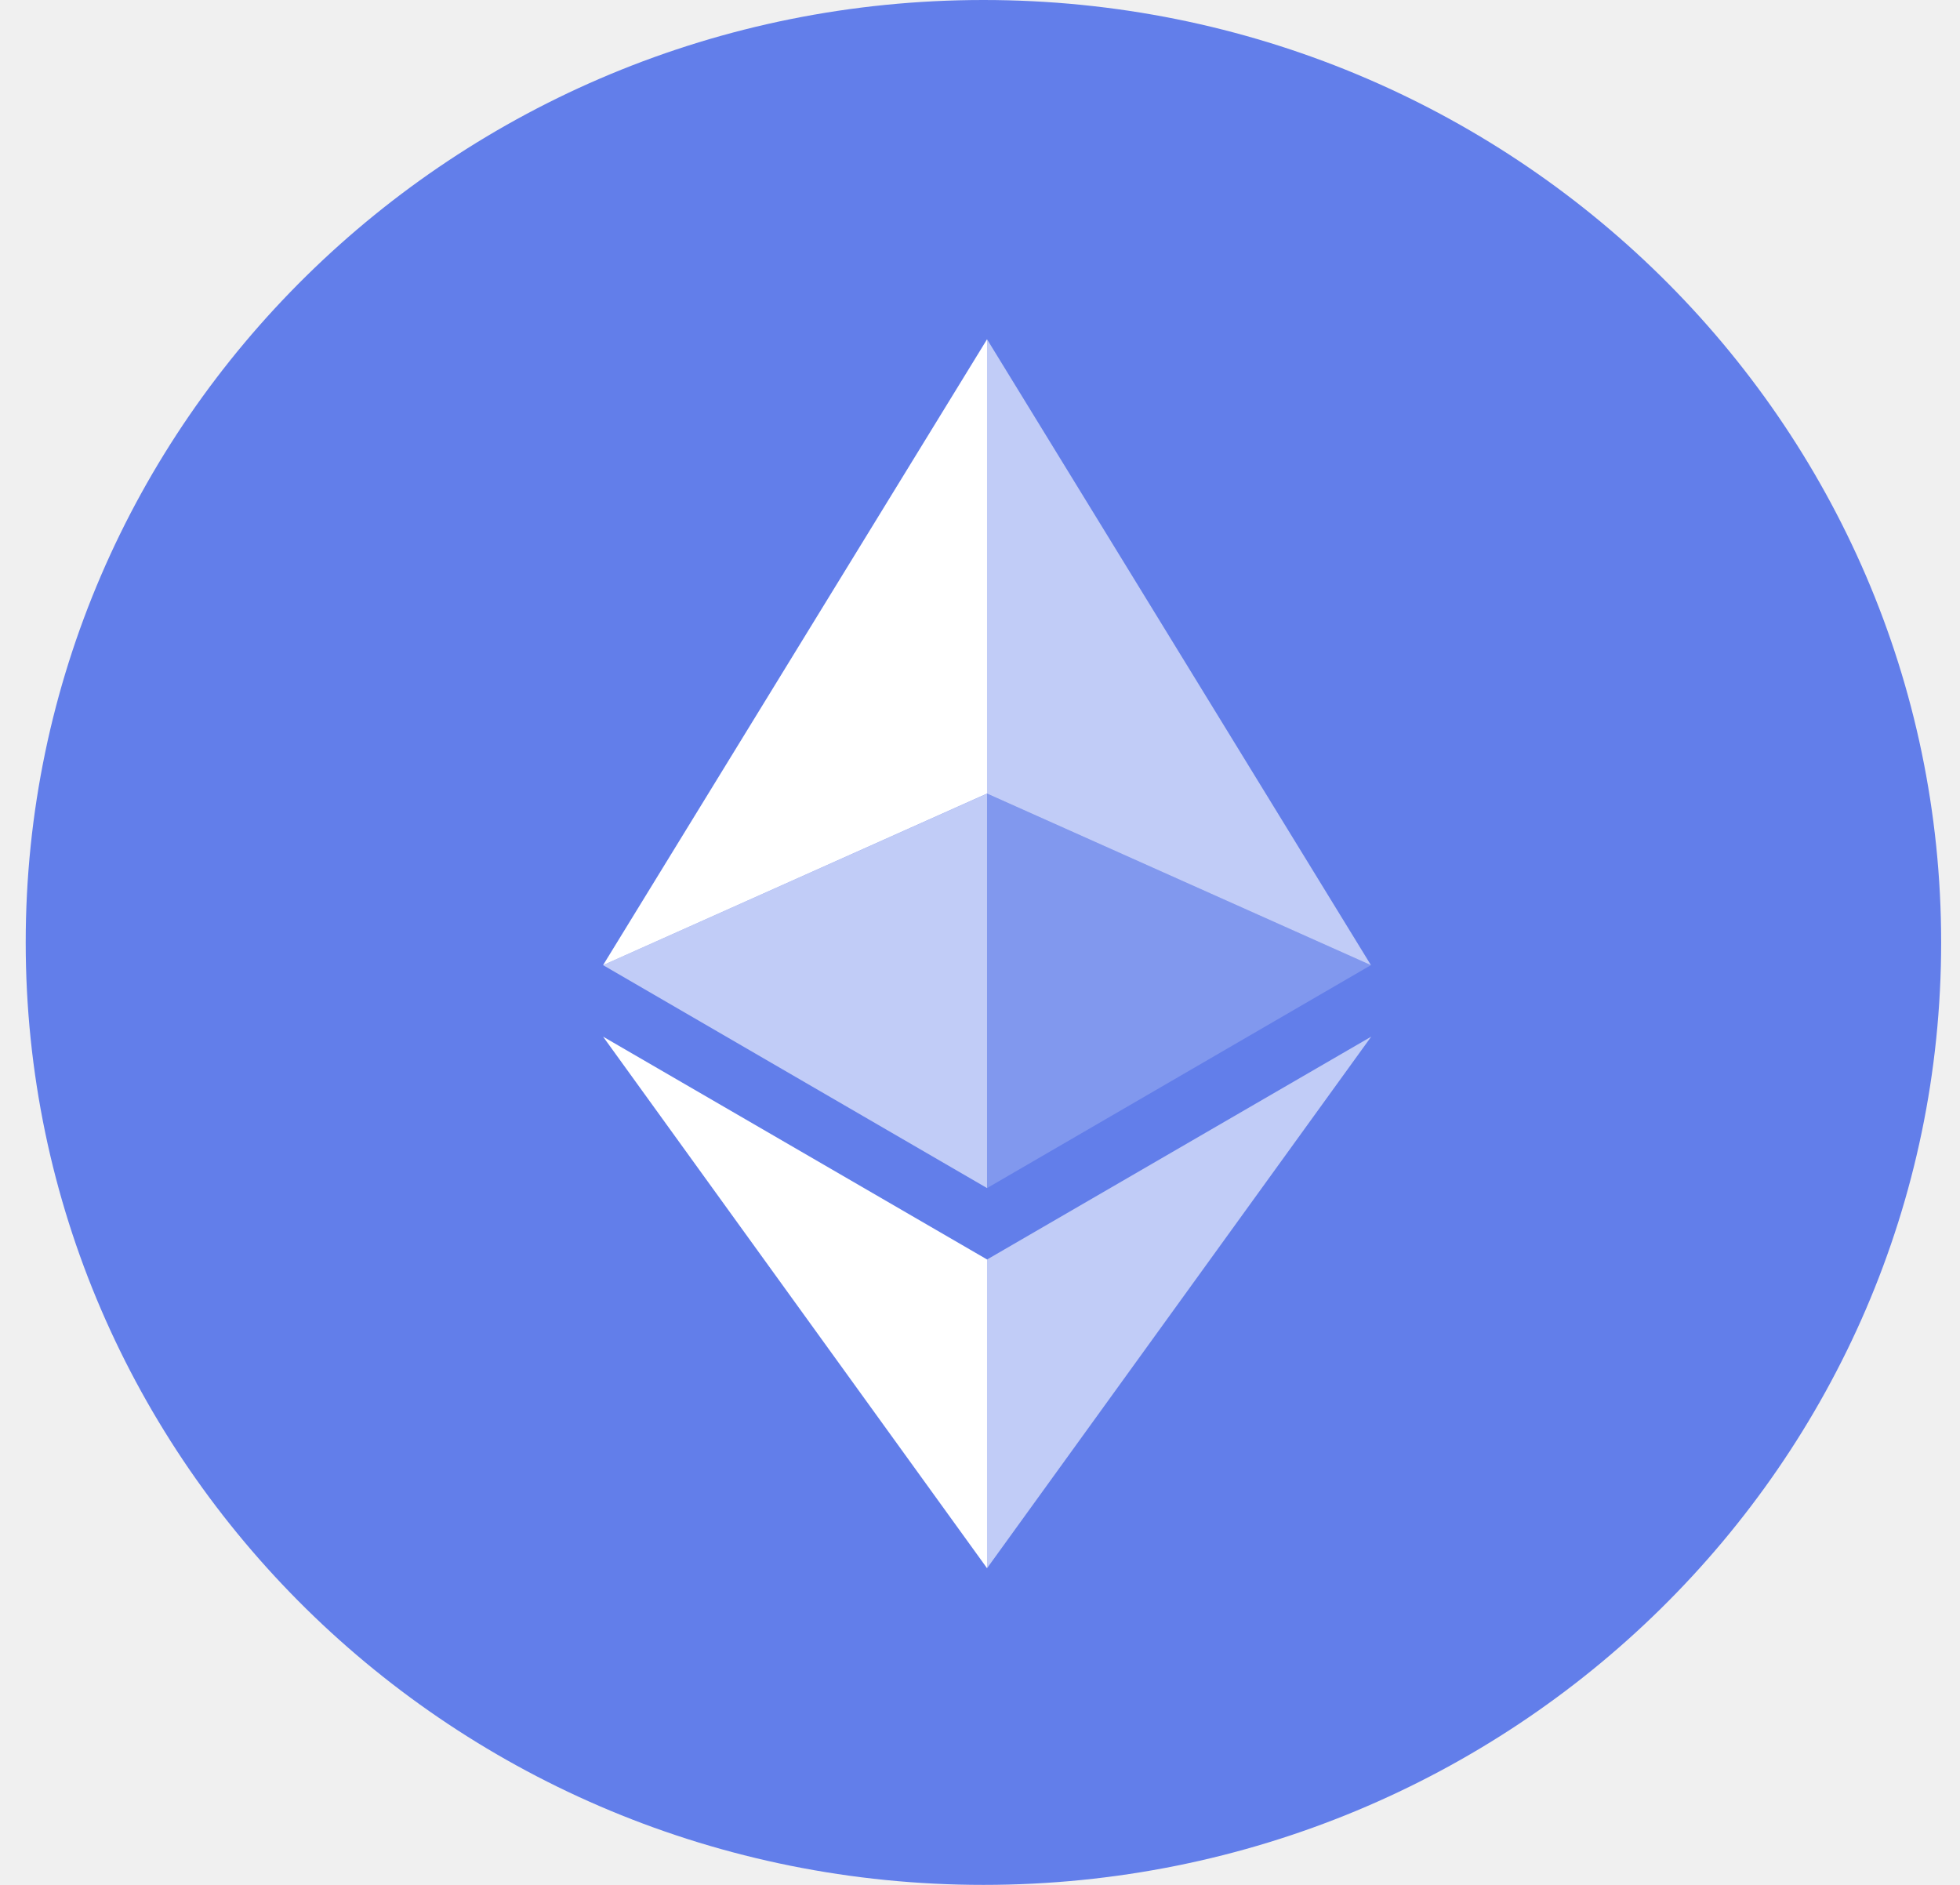
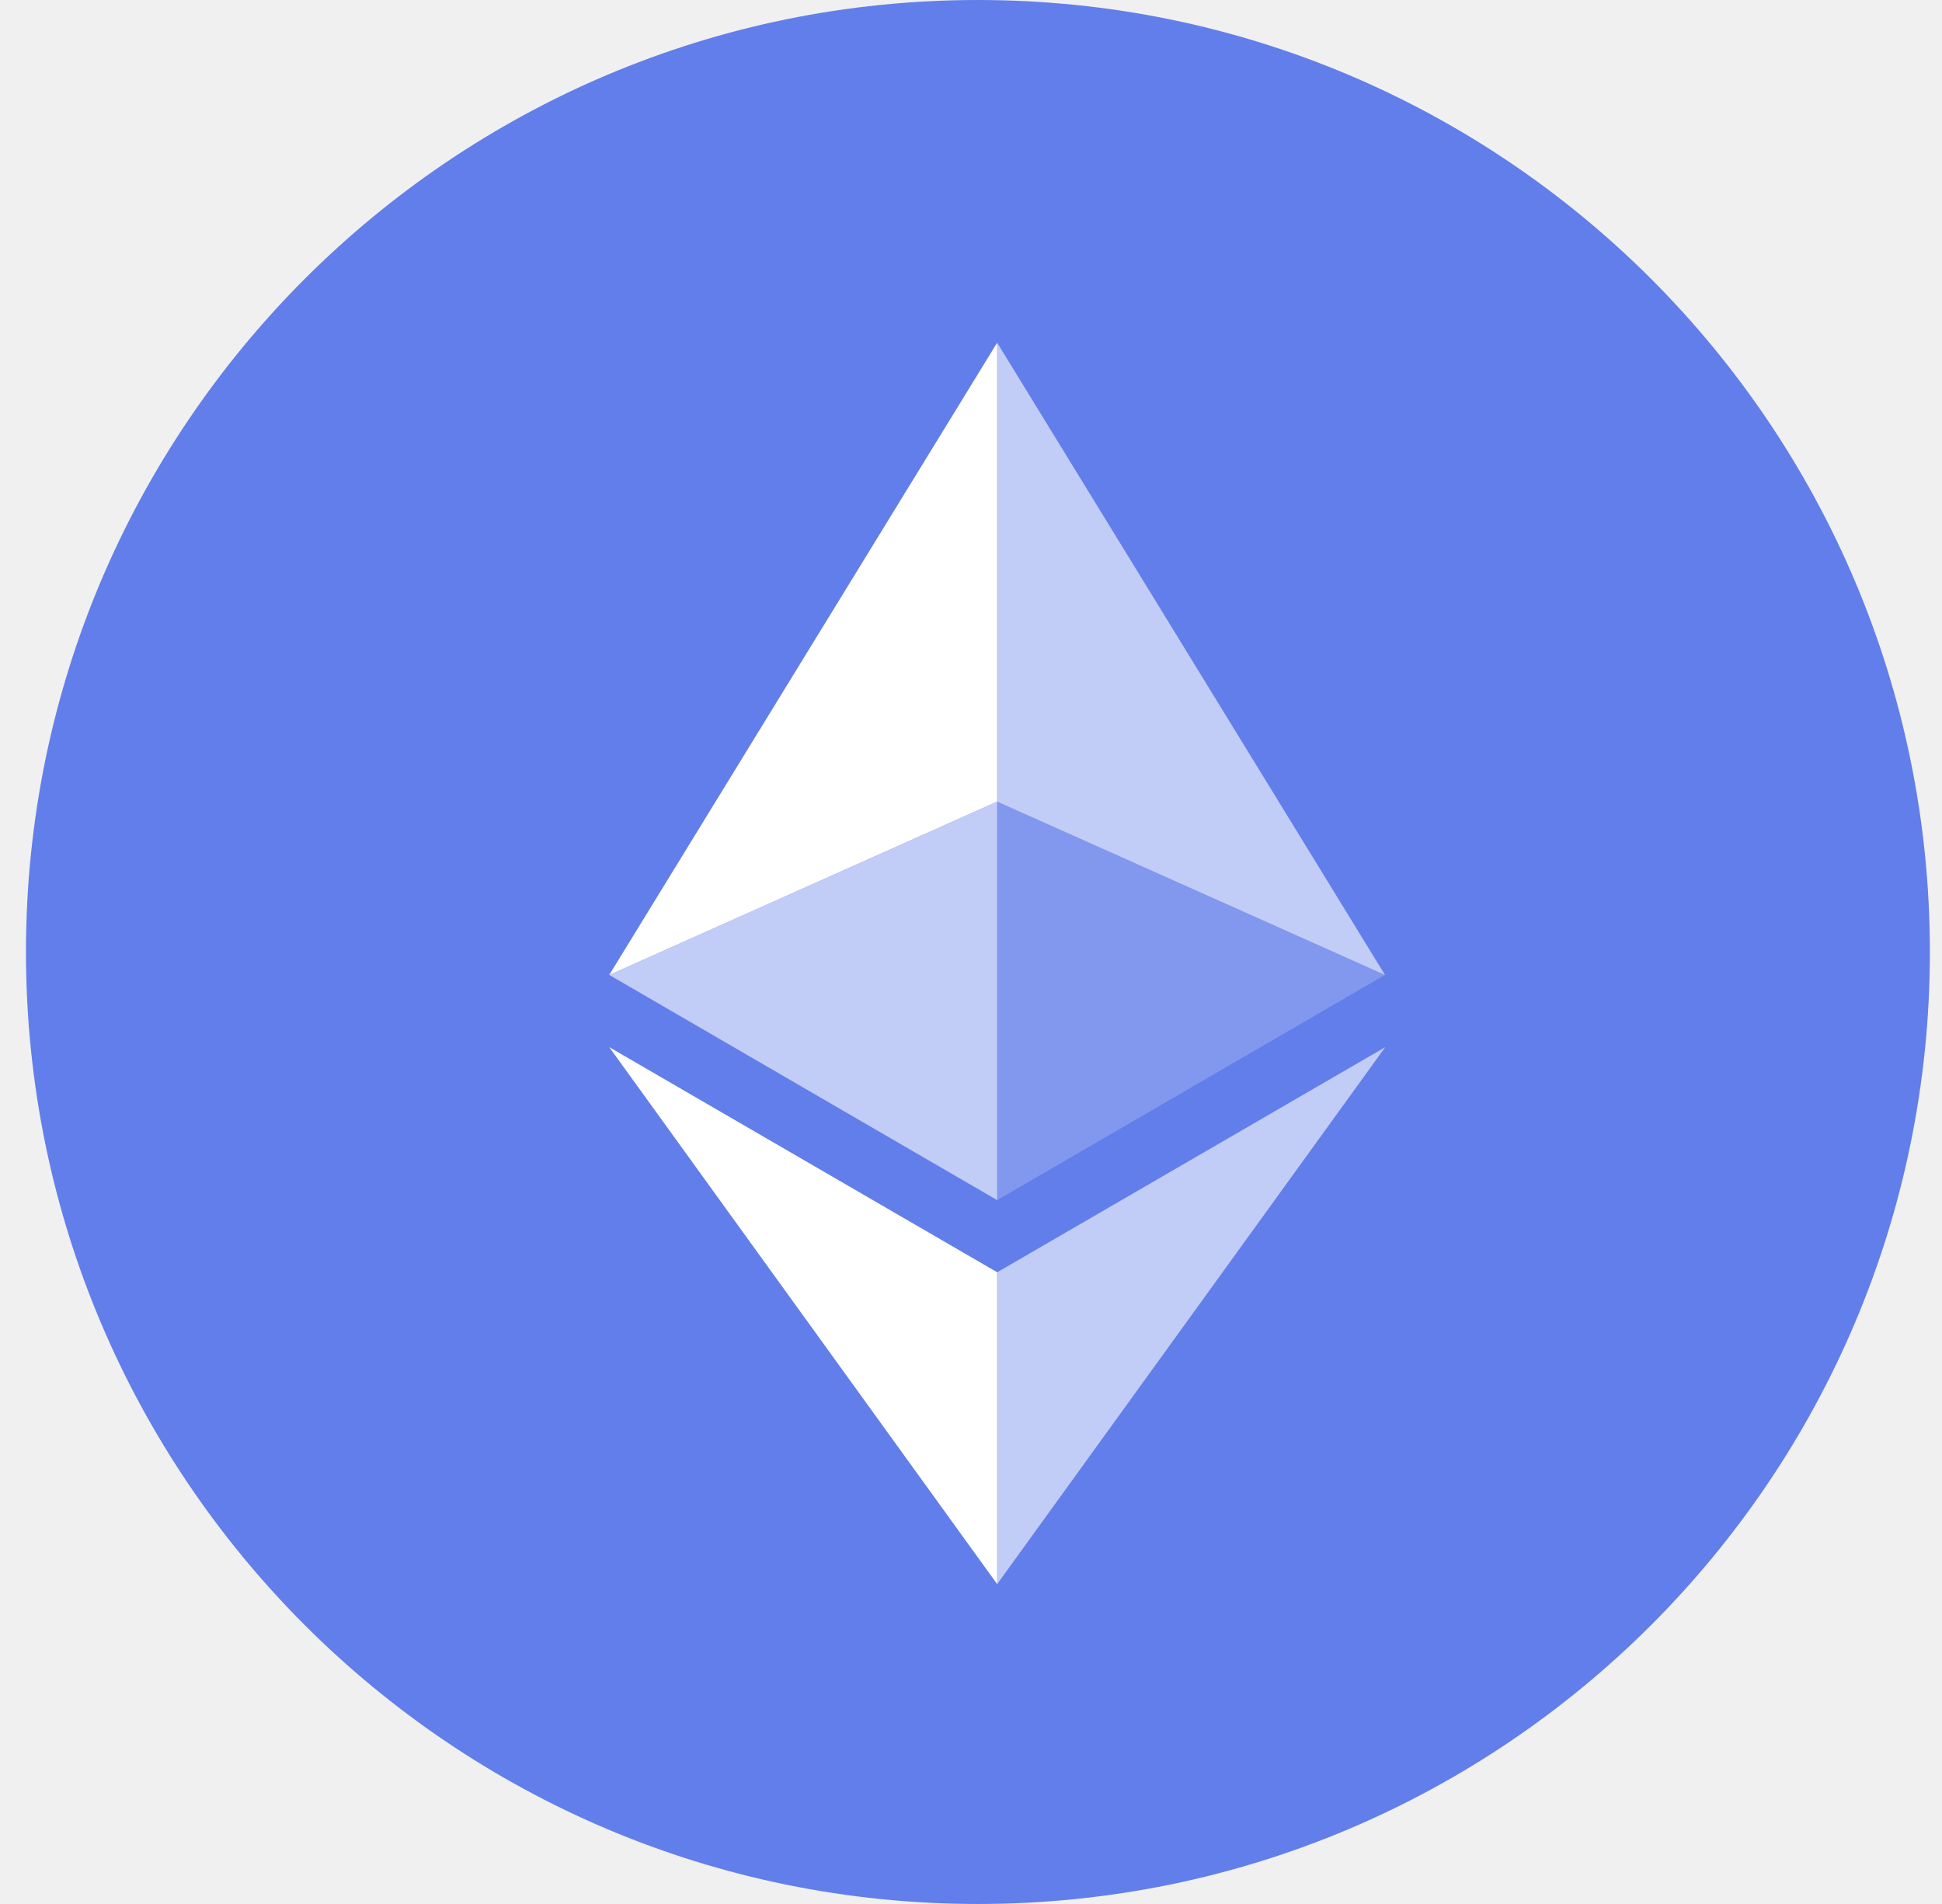
- <svg xmlns="http://www.w3.org/2000/svg" width="52" height="50" viewBox="0 0 52 50" fill="none">
-   <ellipse cx="26.091" cy="25" rx="25.409" ry="25" fill="#627EEA" />
+ <svg xmlns="http://www.w3.org/2000/svg" width="51" height="50" viewBox="0 0 51 50" fill="none">
+   <ellipse cx="25.682" cy="25" rx="25" ry="25" fill="#627EEA" />
  <path d="M26.187 9V21.051L36.372 25.602L26.187 9Z" fill="white" fill-opacity="0.602" />
  <path d="M26.187 9L16 25.602L26.187 21.051V9Z" fill="white" />
  <path d="M26.187 33.411V41.6L36.379 27.499L26.187 33.411Z" fill="white" fill-opacity="0.602" />
  <path d="M26.187 41.6V33.41L16 27.499L26.187 41.6Z" fill="white" />
  <path d="M26.187 31.516L36.372 25.602L26.187 21.053V31.516Z" fill="white" fill-opacity="0.2" />
  <path d="M16 25.602L26.187 31.516V21.053L16 25.602Z" fill="white" fill-opacity="0.602" />
</svg>
